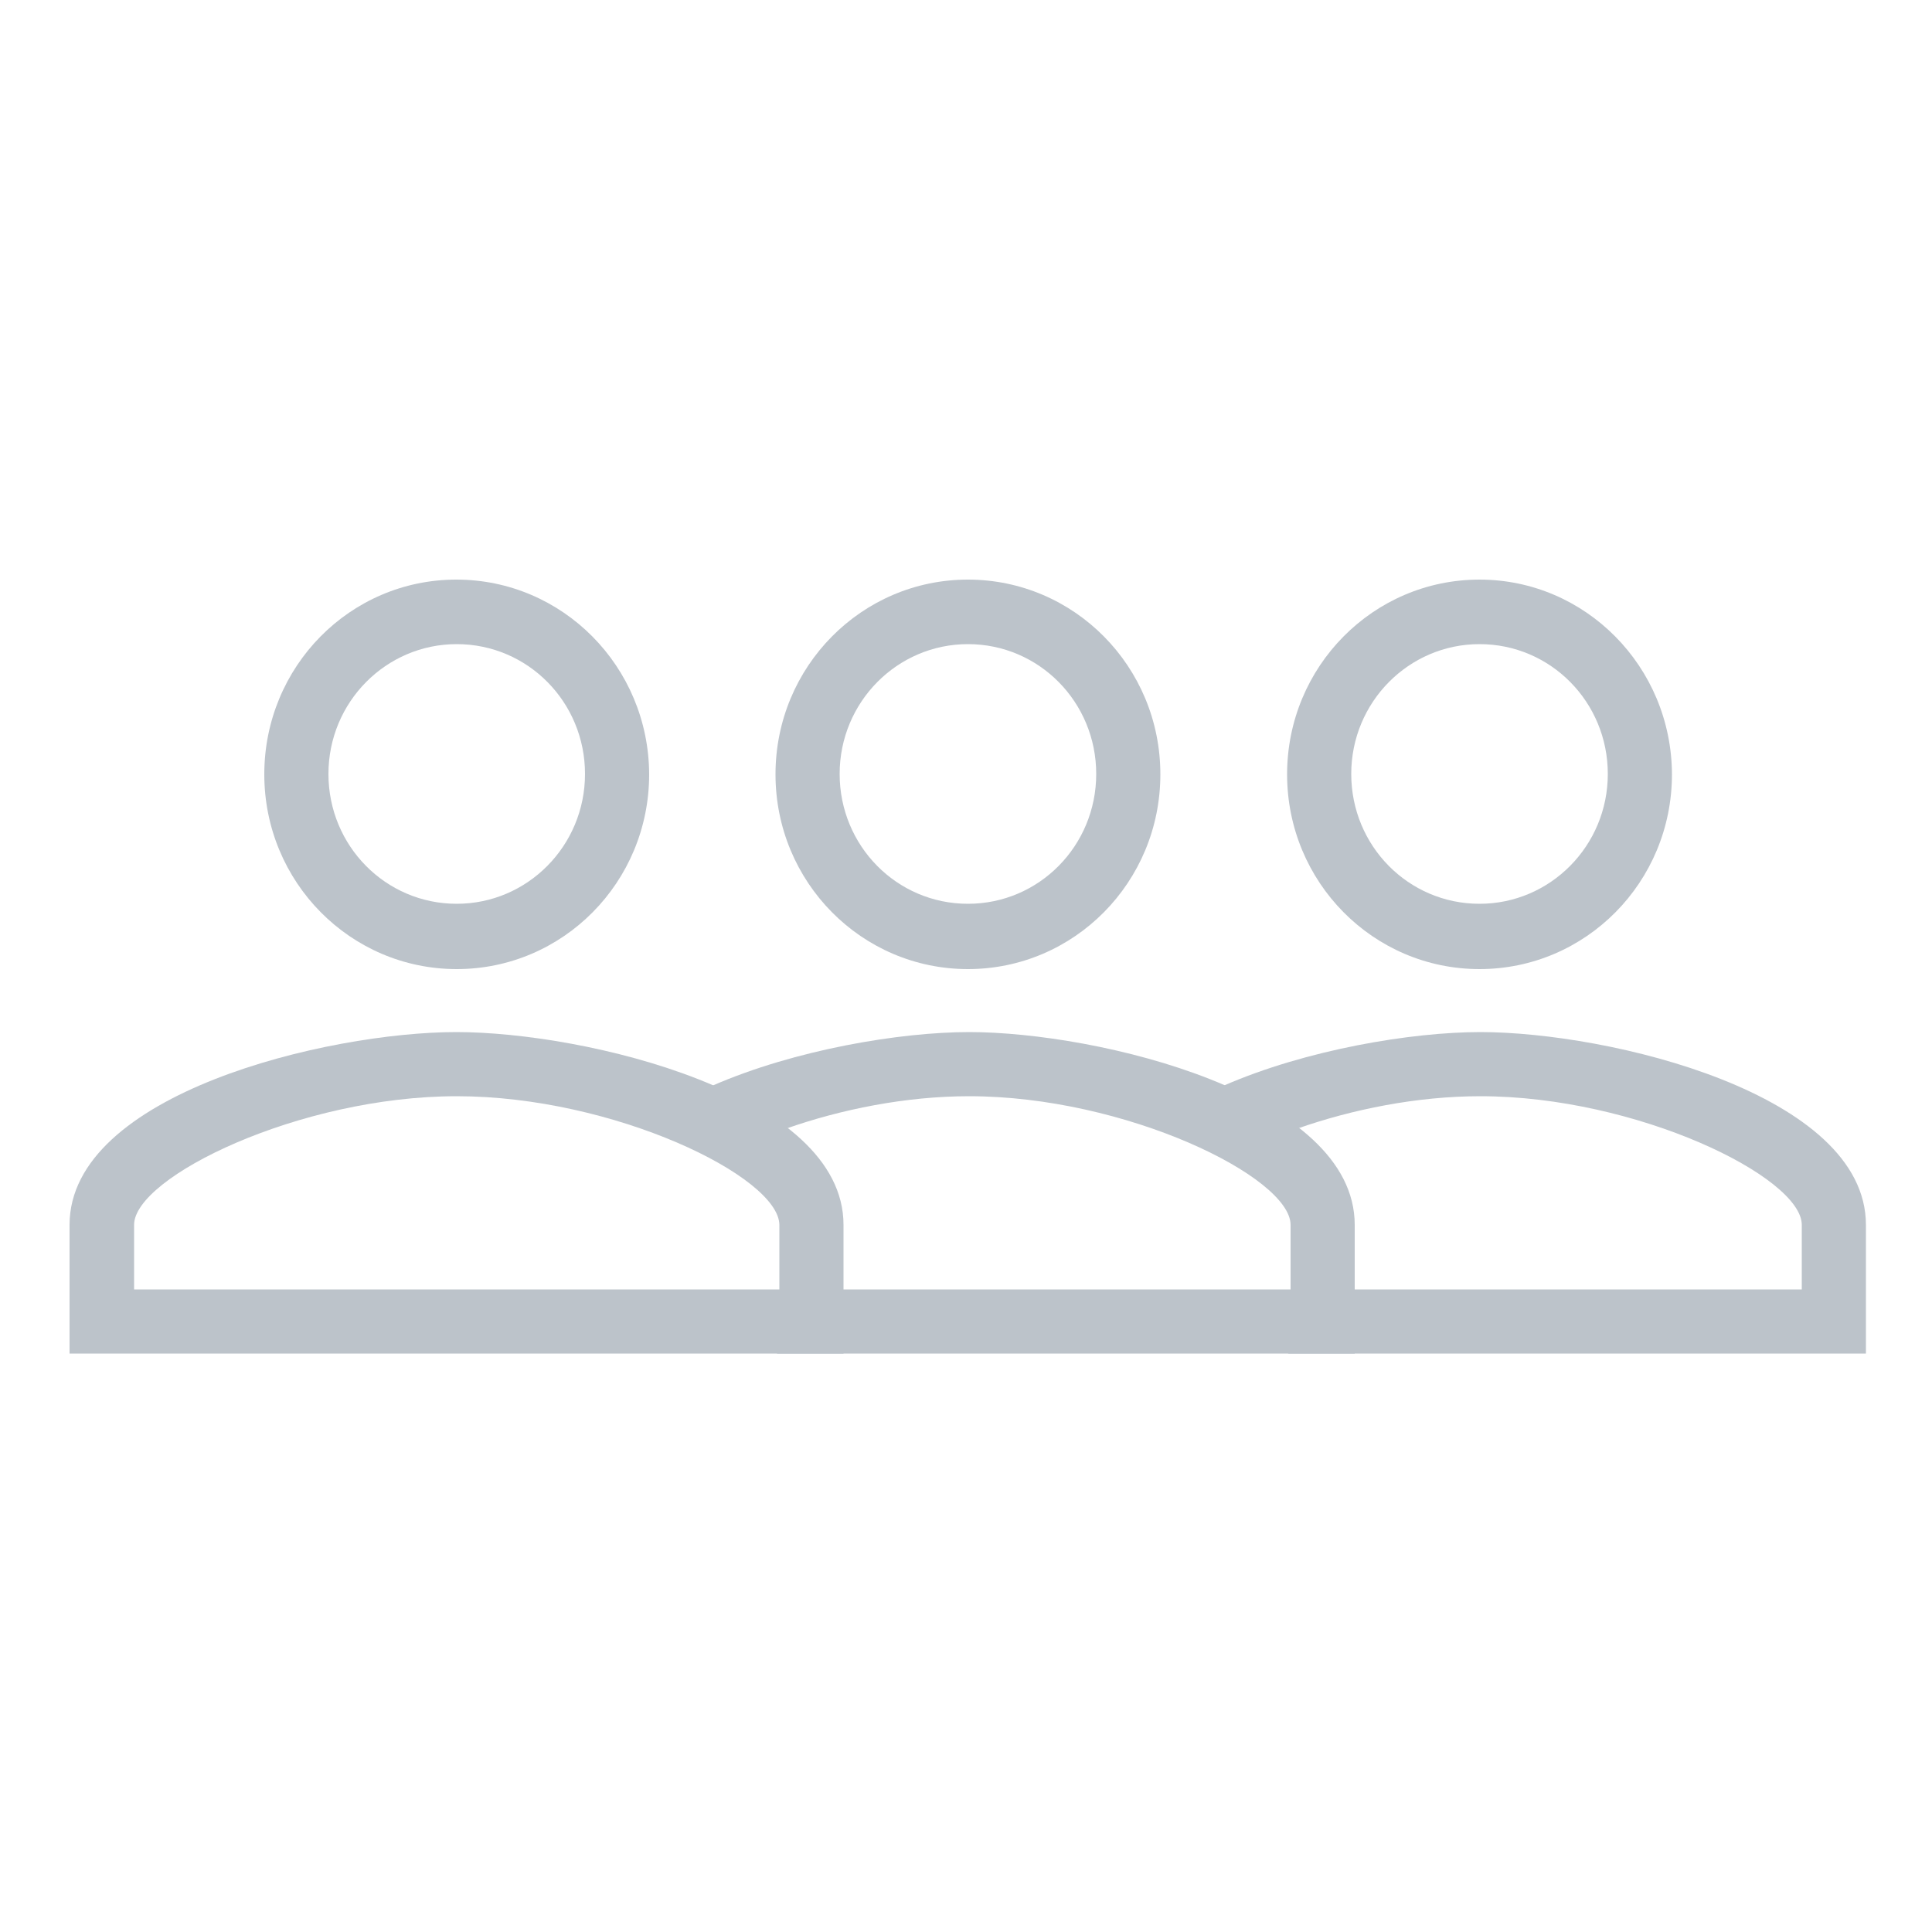
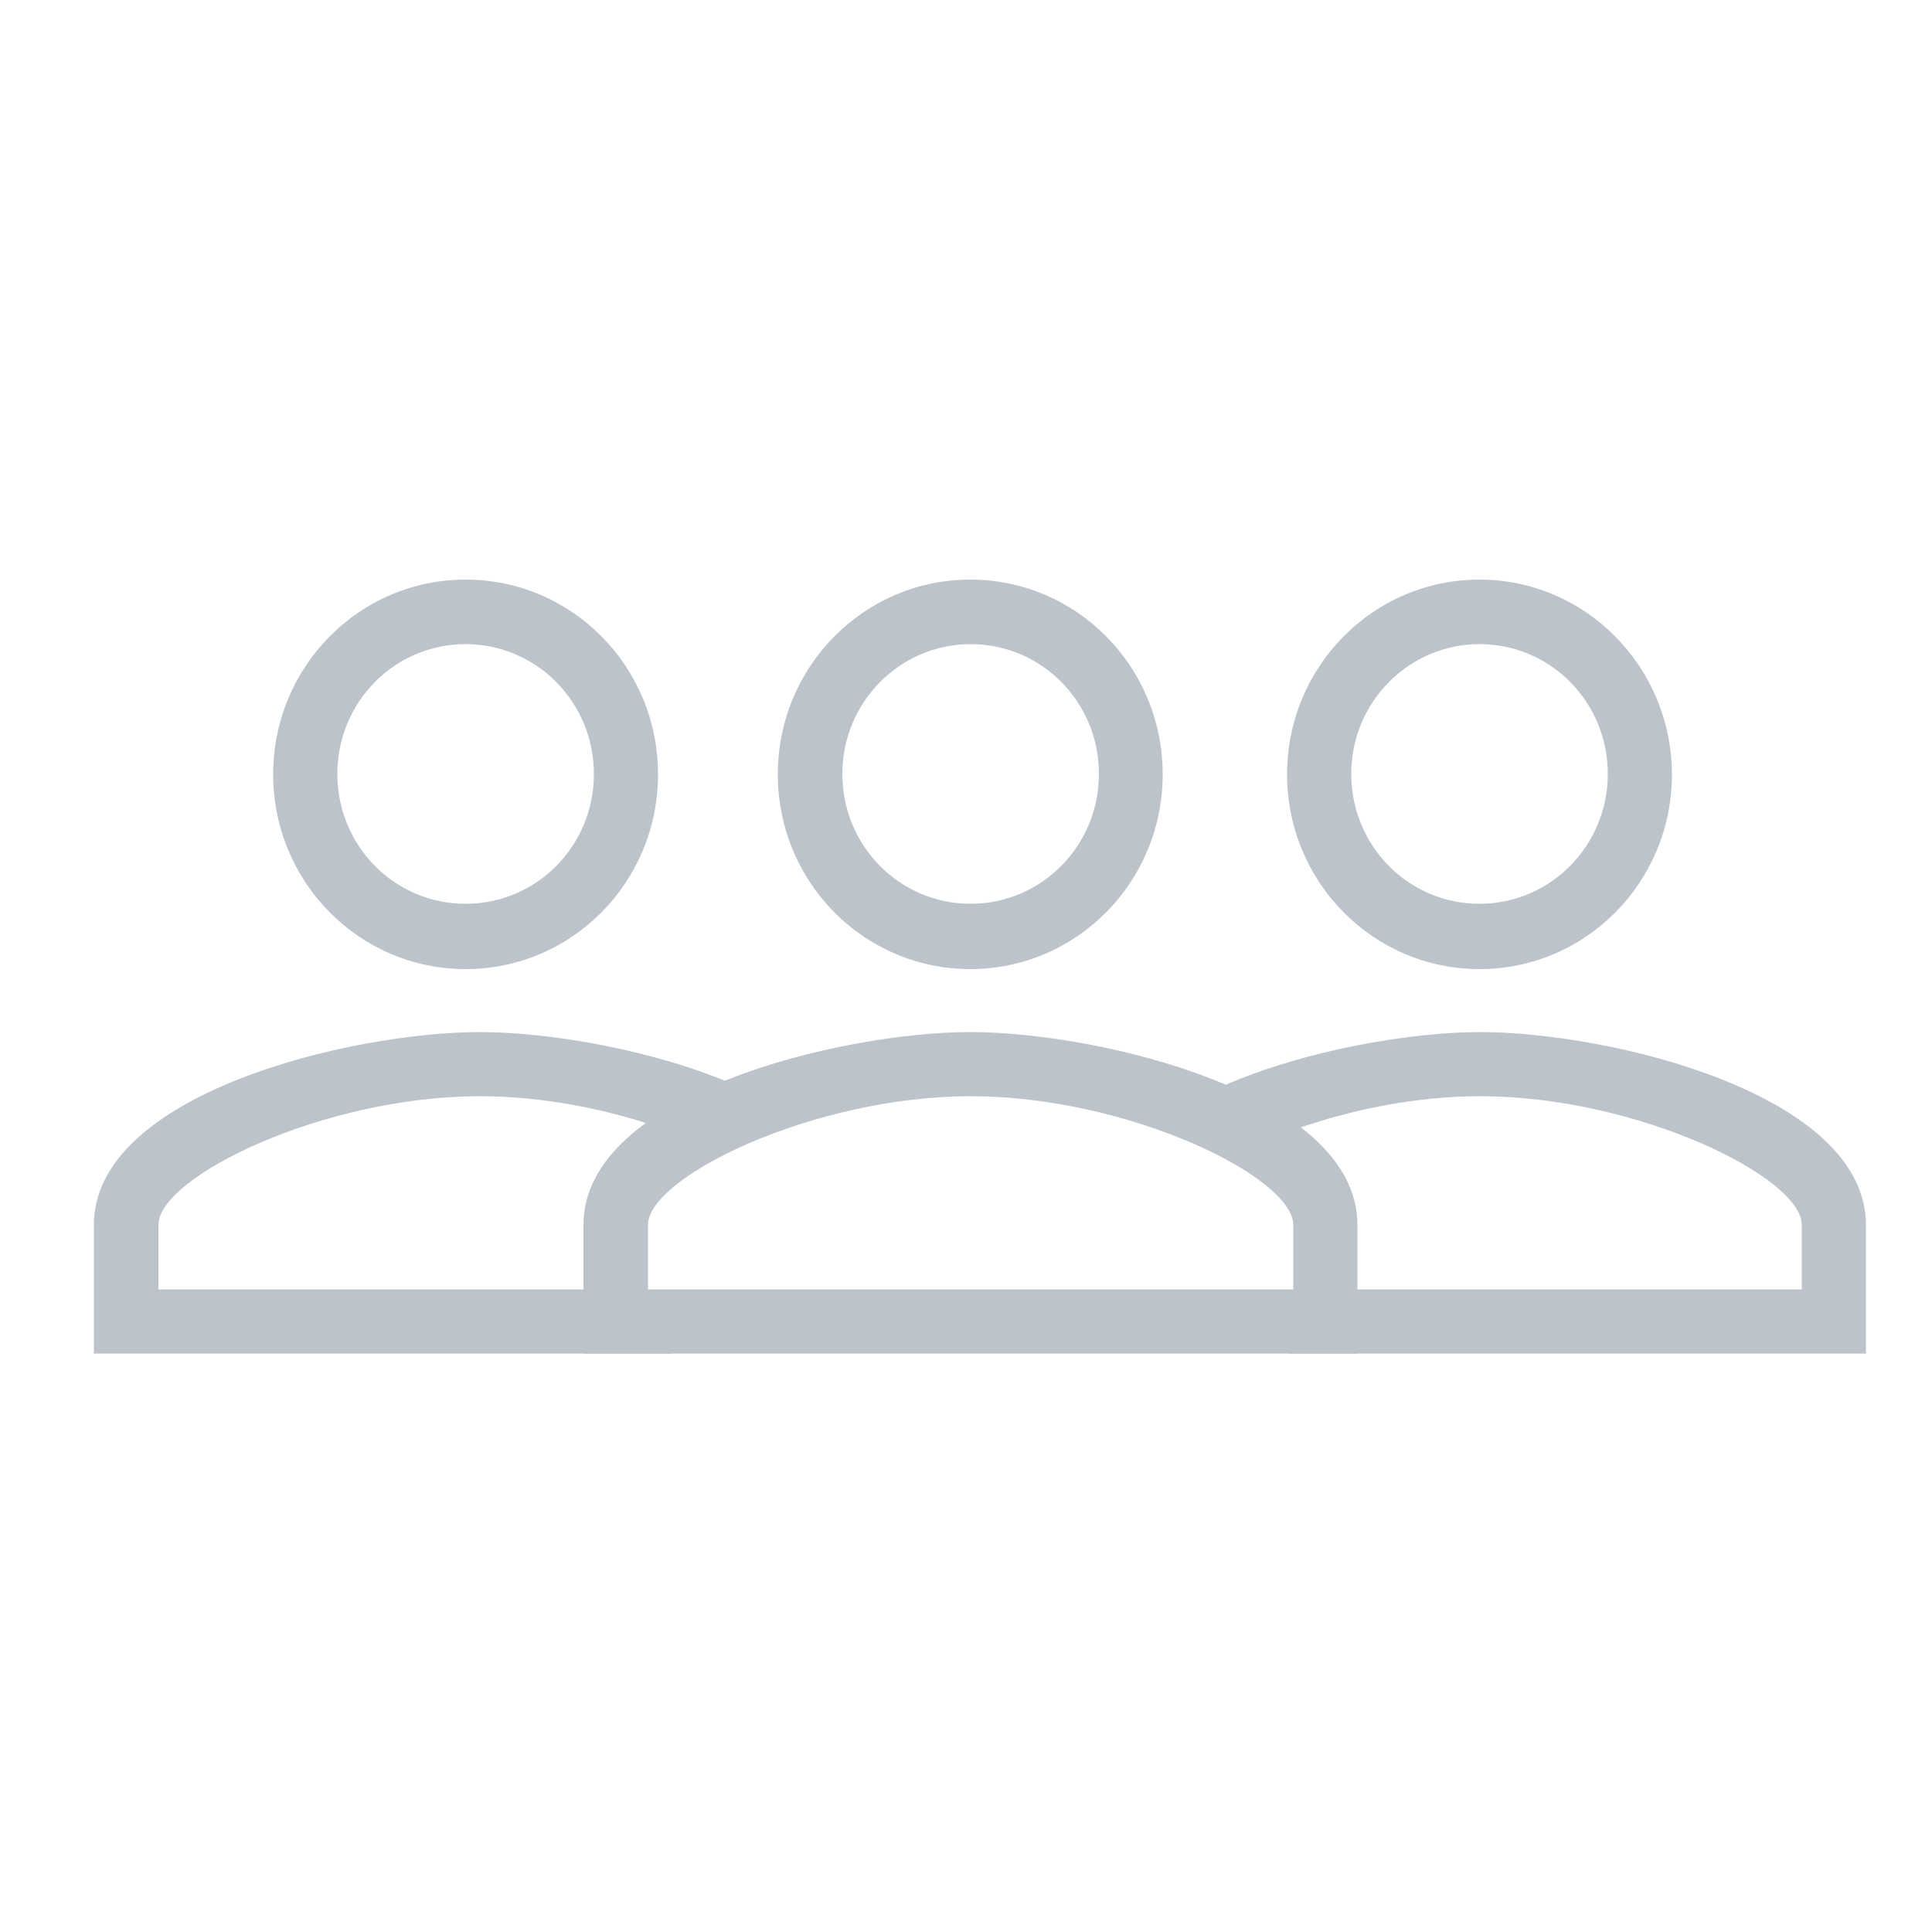
<svg xmlns="http://www.w3.org/2000/svg" version="1.1" id="Calque_1" x="0px" y="0px" viewBox="0 0 500 500" style="enable-background:new 0 0 500 500;" xml:space="preserve">
  <style type="text/css">
	.st0{fill:#BCC3CA;}
</style>
  <g id="icon-not-group-member">
-     <g id="Icon_x2F_Source-Security_x2F_Shared-Copy-3" transform="translate(18, 150)">
-       <path id="Combined-Shape" class="st0" d="M199.6,192v-8.3H316V167c0-12.4-42.7-33.3-83.2-33.3c-16.4,0-33.2,3.4-47.4,8.4    c-5.4-4.2-11.9-7.9-19.1-11.1c21.5-9.4,48.8-13.9,66.5-13.9c33.3,0,99.8,15.9,99.8,49.9v33.3H183l0,0h-16.6H183L199.6,192z" />
-       <path id="Shape" class="st0" d="M232.5,83.9c-18.4,0-33.2-15-33.2-33.6s14.9-33.6,33.2-33.6c18.4,0,33.2,15,33.2,33.6    S250.9,83.9,232.5,83.9 M232.5,0c-27.5,0-49.8,22.5-49.8,50.4s22.3,50.4,49.8,50.4c27.5,0,49.8-22.5,49.8-50.4    C282.3,22.5,260,0,232.5,0" />
-       <path id="Combined-Shape-Copy" class="st0" d="M331.9,192v-8.3h116.4V167c0-12.4-42.7-33.3-83.2-33.3c-16.4,0-33.2,3.4-47.4,8.4    c-5.4-4.2-11.9-7.9-19.1-11.1c21.5-9.4,48.8-13.9,66.5-13.9c33.3,0,99.8,15.9,99.8,49.9v33.3H315.3l0,0h-16.6h16.6L331.9,192z" />
-       <path id="Shape-Copy" class="st0" d="M364.9,83.9c-18.4,0-33.2-15-33.2-33.6s14.9-33.6,33.2-33.6c18.4,0,33.2,15,33.2,33.6    S383.2,83.9,364.9,83.9 M364.9,0c-27.5,0-49.8,22.5-49.8,50.4s22.3,50.4,49.8,50.4c27.5,0,49.8-22.5,49.8-50.4    C414.6,22.5,392.3,0,364.9,0" />
-       <path id="Shape_1_" class="st0" d="M183.6,183.7H16.7V167c0-12.4,42.9-33.3,83.5-33.3c40.6,0,83.4,20.8,83.5,33.3V183.7     M100.1,117.1C66.8,117.1,0,133,0,167v33.3h200.3V167C200.3,133,133.5,117.1,100.1,117.1" />
-       <path id="Shape_2_" class="st0" d="M100.2,83.9c-18.4,0-33.2-15-33.2-33.6s14.9-33.6,33.2-33.6c18.4,0,33.2,15,33.2,33.6    S118.5,83.9,100.2,83.9 M100.1,0C72.6,0,50.4,22.5,50.4,50.4s22.3,50.4,49.8,50.4c27.5,0,49.8-22.5,49.8-50.4    C149.9,22.5,127.6,0,100.1,0" />
+     <g id="Icon_x2F_Source-Security_x2F_Shared-Copy-3" transform="translate(24, 150)">
+       <path id="Combined-Shape" class="st0" d="M133.4,192v-8.3H17V167c0-12.4,42.7-33.3,83.2-33.3c16.4,0,33.2,3.4,47.4,8.4    c5.4-4.2,11.9-7.9,19.1-11.1c-21.5-9.4-48.8-13.9-66.5-13.9C66.9,117.1,0.3,133,0.3,167v33.3H150l0,0h16.6H150L133.4,192z" />
+       <path id="Shape" class="st0" d="M96.5,83.9c18.4,0,33.2-15,33.2-33.6s-14.9-33.6-33.2-33.6c-18.4,0-33.2,15-33.2,33.6    S78.1,83.9,96.5,83.9 M96.5,0c27.5,0,49.8,22.5,49.8,50.4s-22.3,50.4-49.8,50.4c-27.5,0-49.8-22.5-49.8-50.4    C46.7,22.5,69,0,96.5,0" />
+       <path id="Combined-Shape-Copy" class="st0" d="M325.9,192v-8.3h116.4V167c0-12.4-42.7-33.3-83.2-33.3c-16.4,0-33.2,3.4-47.4,8.4    c-5.4-4.2-11.9-7.9-19.1-11.1c21.5-9.4,48.8-13.9,66.5-13.9c33.3,0,99.8,15.9,99.8,49.9v33.3H309.3l0,0h-16.6h16.6L325.9,192z" />
+       <path id="Shape-Copy" class="st0" d="M358.9,83.9c-18.4,0-33.2-15-33.2-33.6s14.9-33.6,33.2-33.6c18.4,0,33.2,15,33.2,33.6    S377.2,83.9,358.9,83.9 M358.9,0c-27.5,0-49.8,22.5-49.8,50.4s22.3,50.4,49.8,50.4c27.5,0,49.8-22.5,49.8-50.4    C408.6,22.5,386.3,0,358.9,0" />
+       <path id="Shape_1_" class="st0" d="M310.6,183.7H143.7V167c0-12.4,42.9-33.3,83.5-33.3c40.6,0,83.4,20.8,83.5,33.3V183.7     M227.1,117.1C193.8,117.1,127,133,127,167v33.3h200.3V167C327.3,133,260.5,117.1,227.1,117.1" />
+       <path id="Shape_2_" class="st0" d="M227.2,83.9c-18.4,0-33.2-15-33.2-33.6s14.9-33.6,33.2-33.6c18.4,0,33.2,15,33.2,33.6    S245.5,83.9,227.2,83.9 M227.1,0c-27.5,0-49.8,22.5-49.8,50.4s22.3,50.4,49.8,50.4c27.5,0,49.8-22.5,49.8-50.4    C276.9,22.5,254.6,0,227.1,0" />
    </g>
  </g>
</svg>
